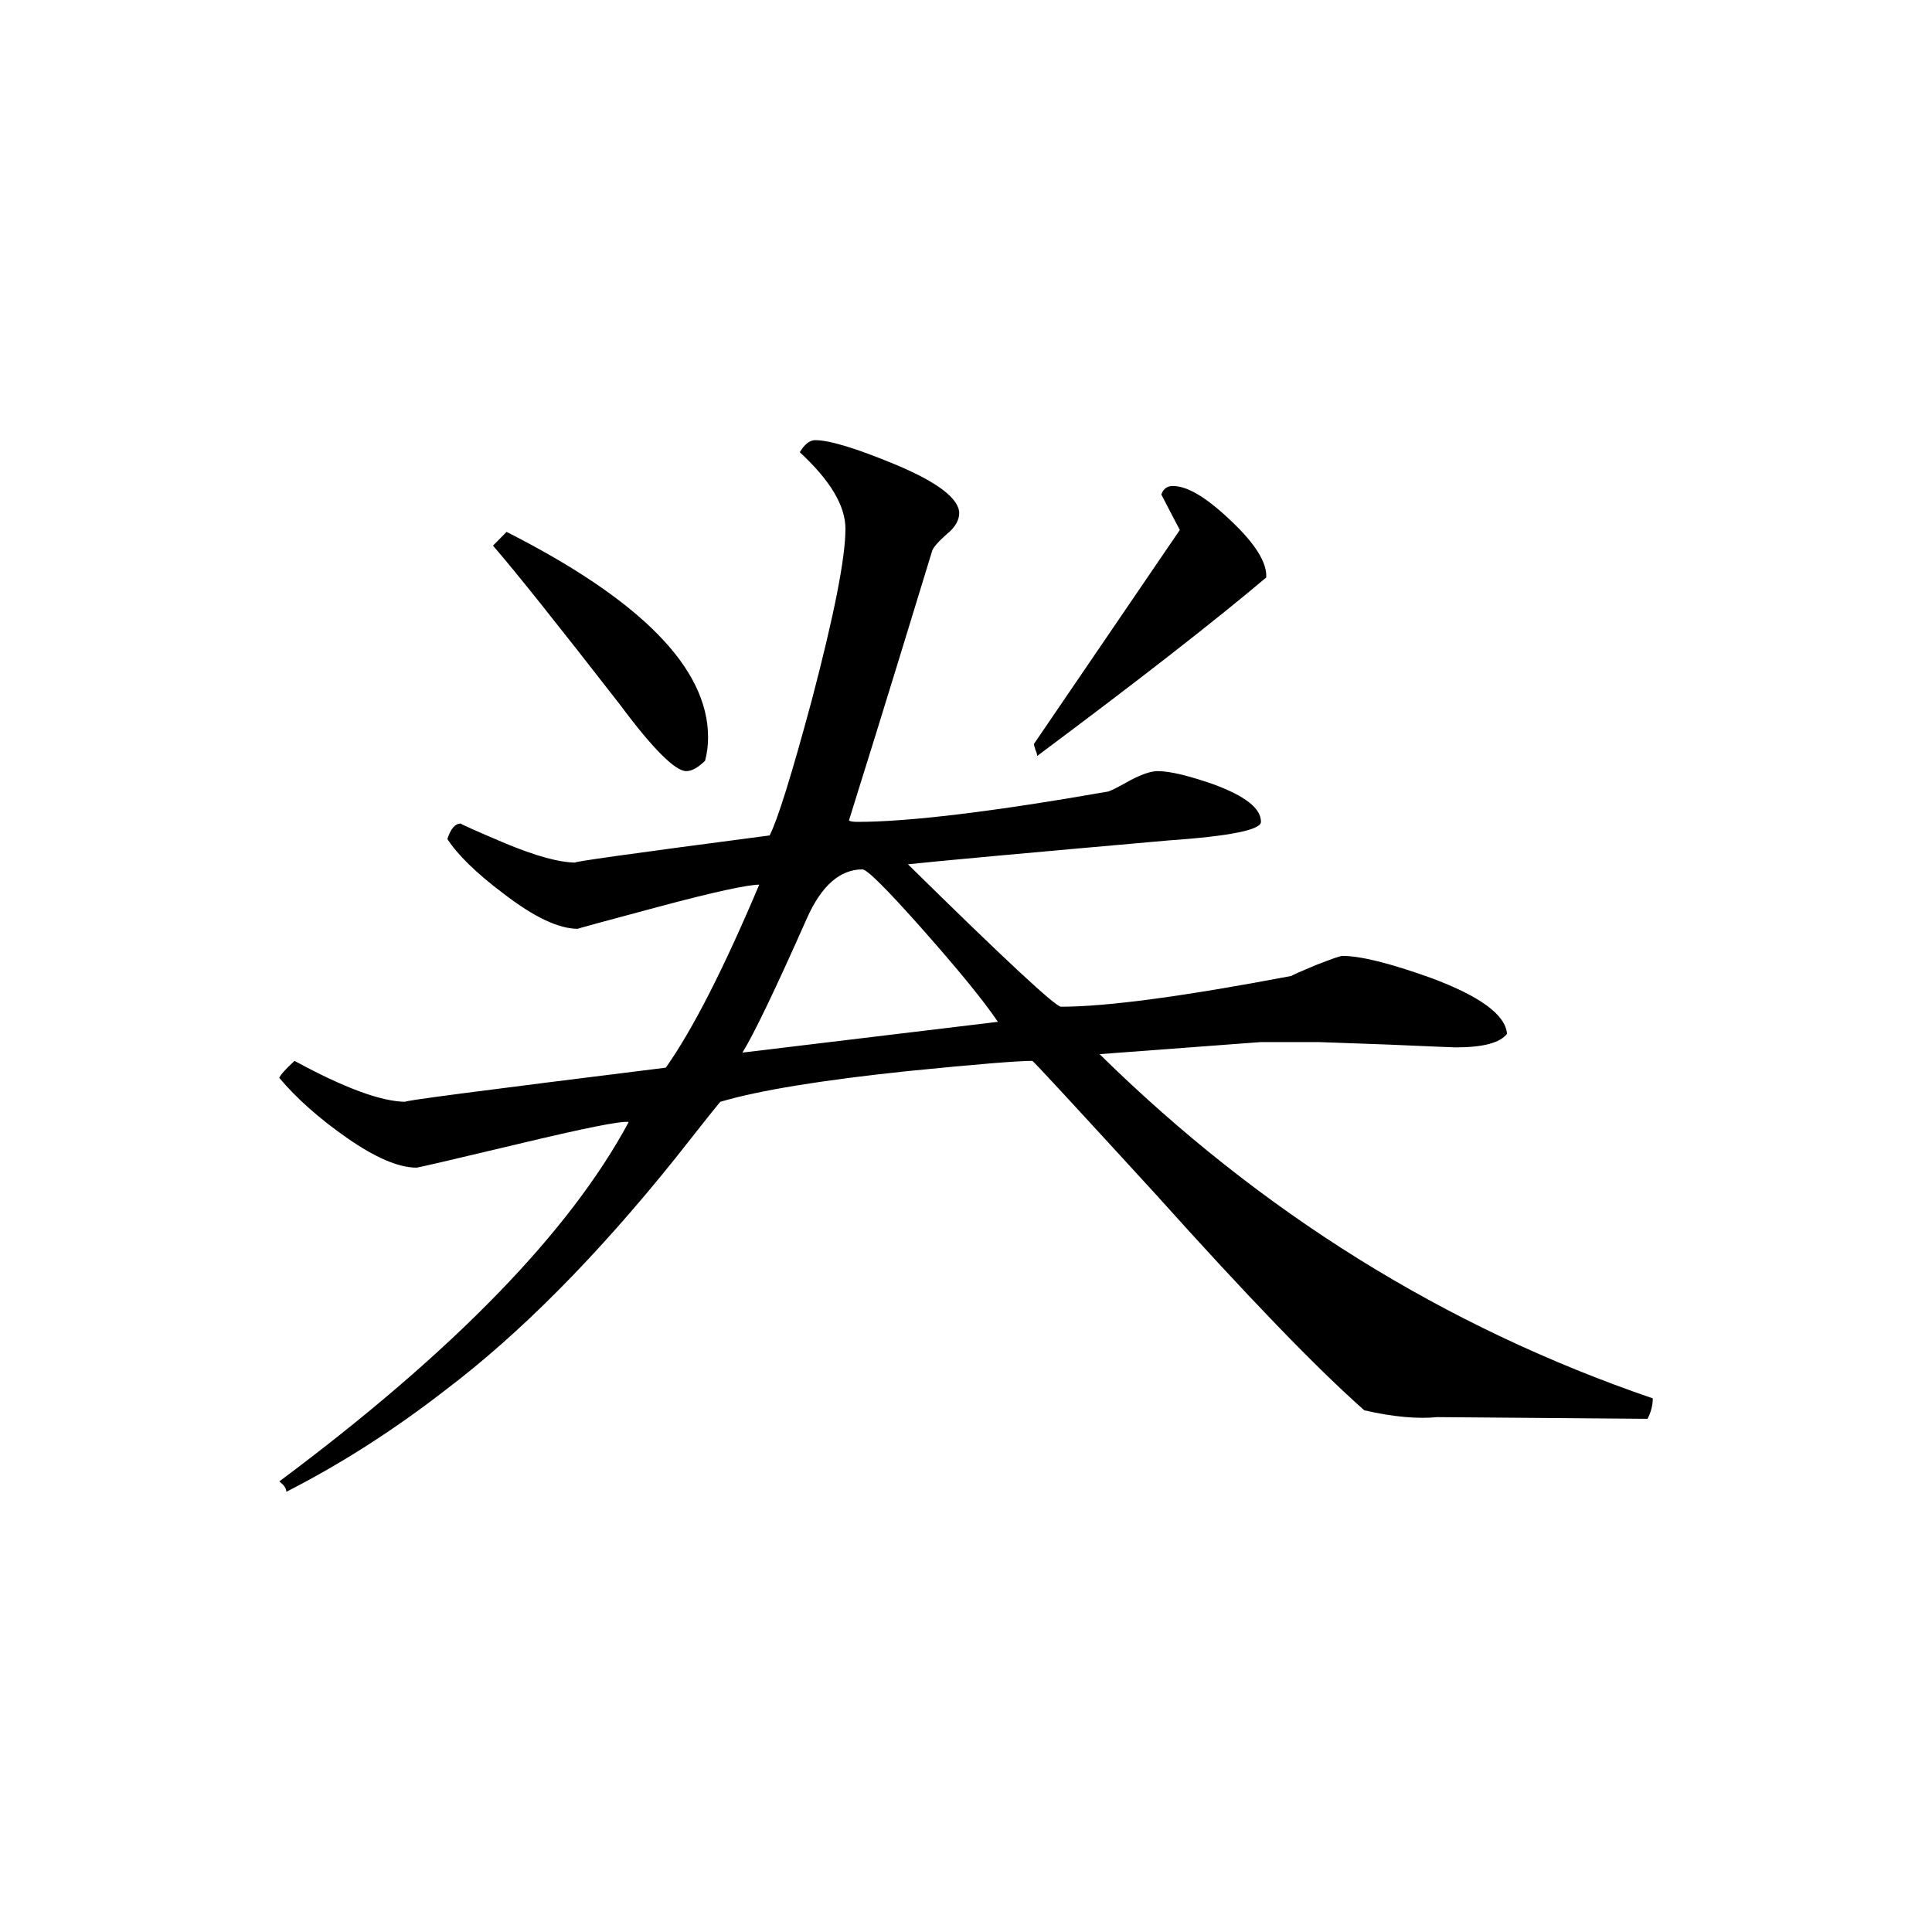
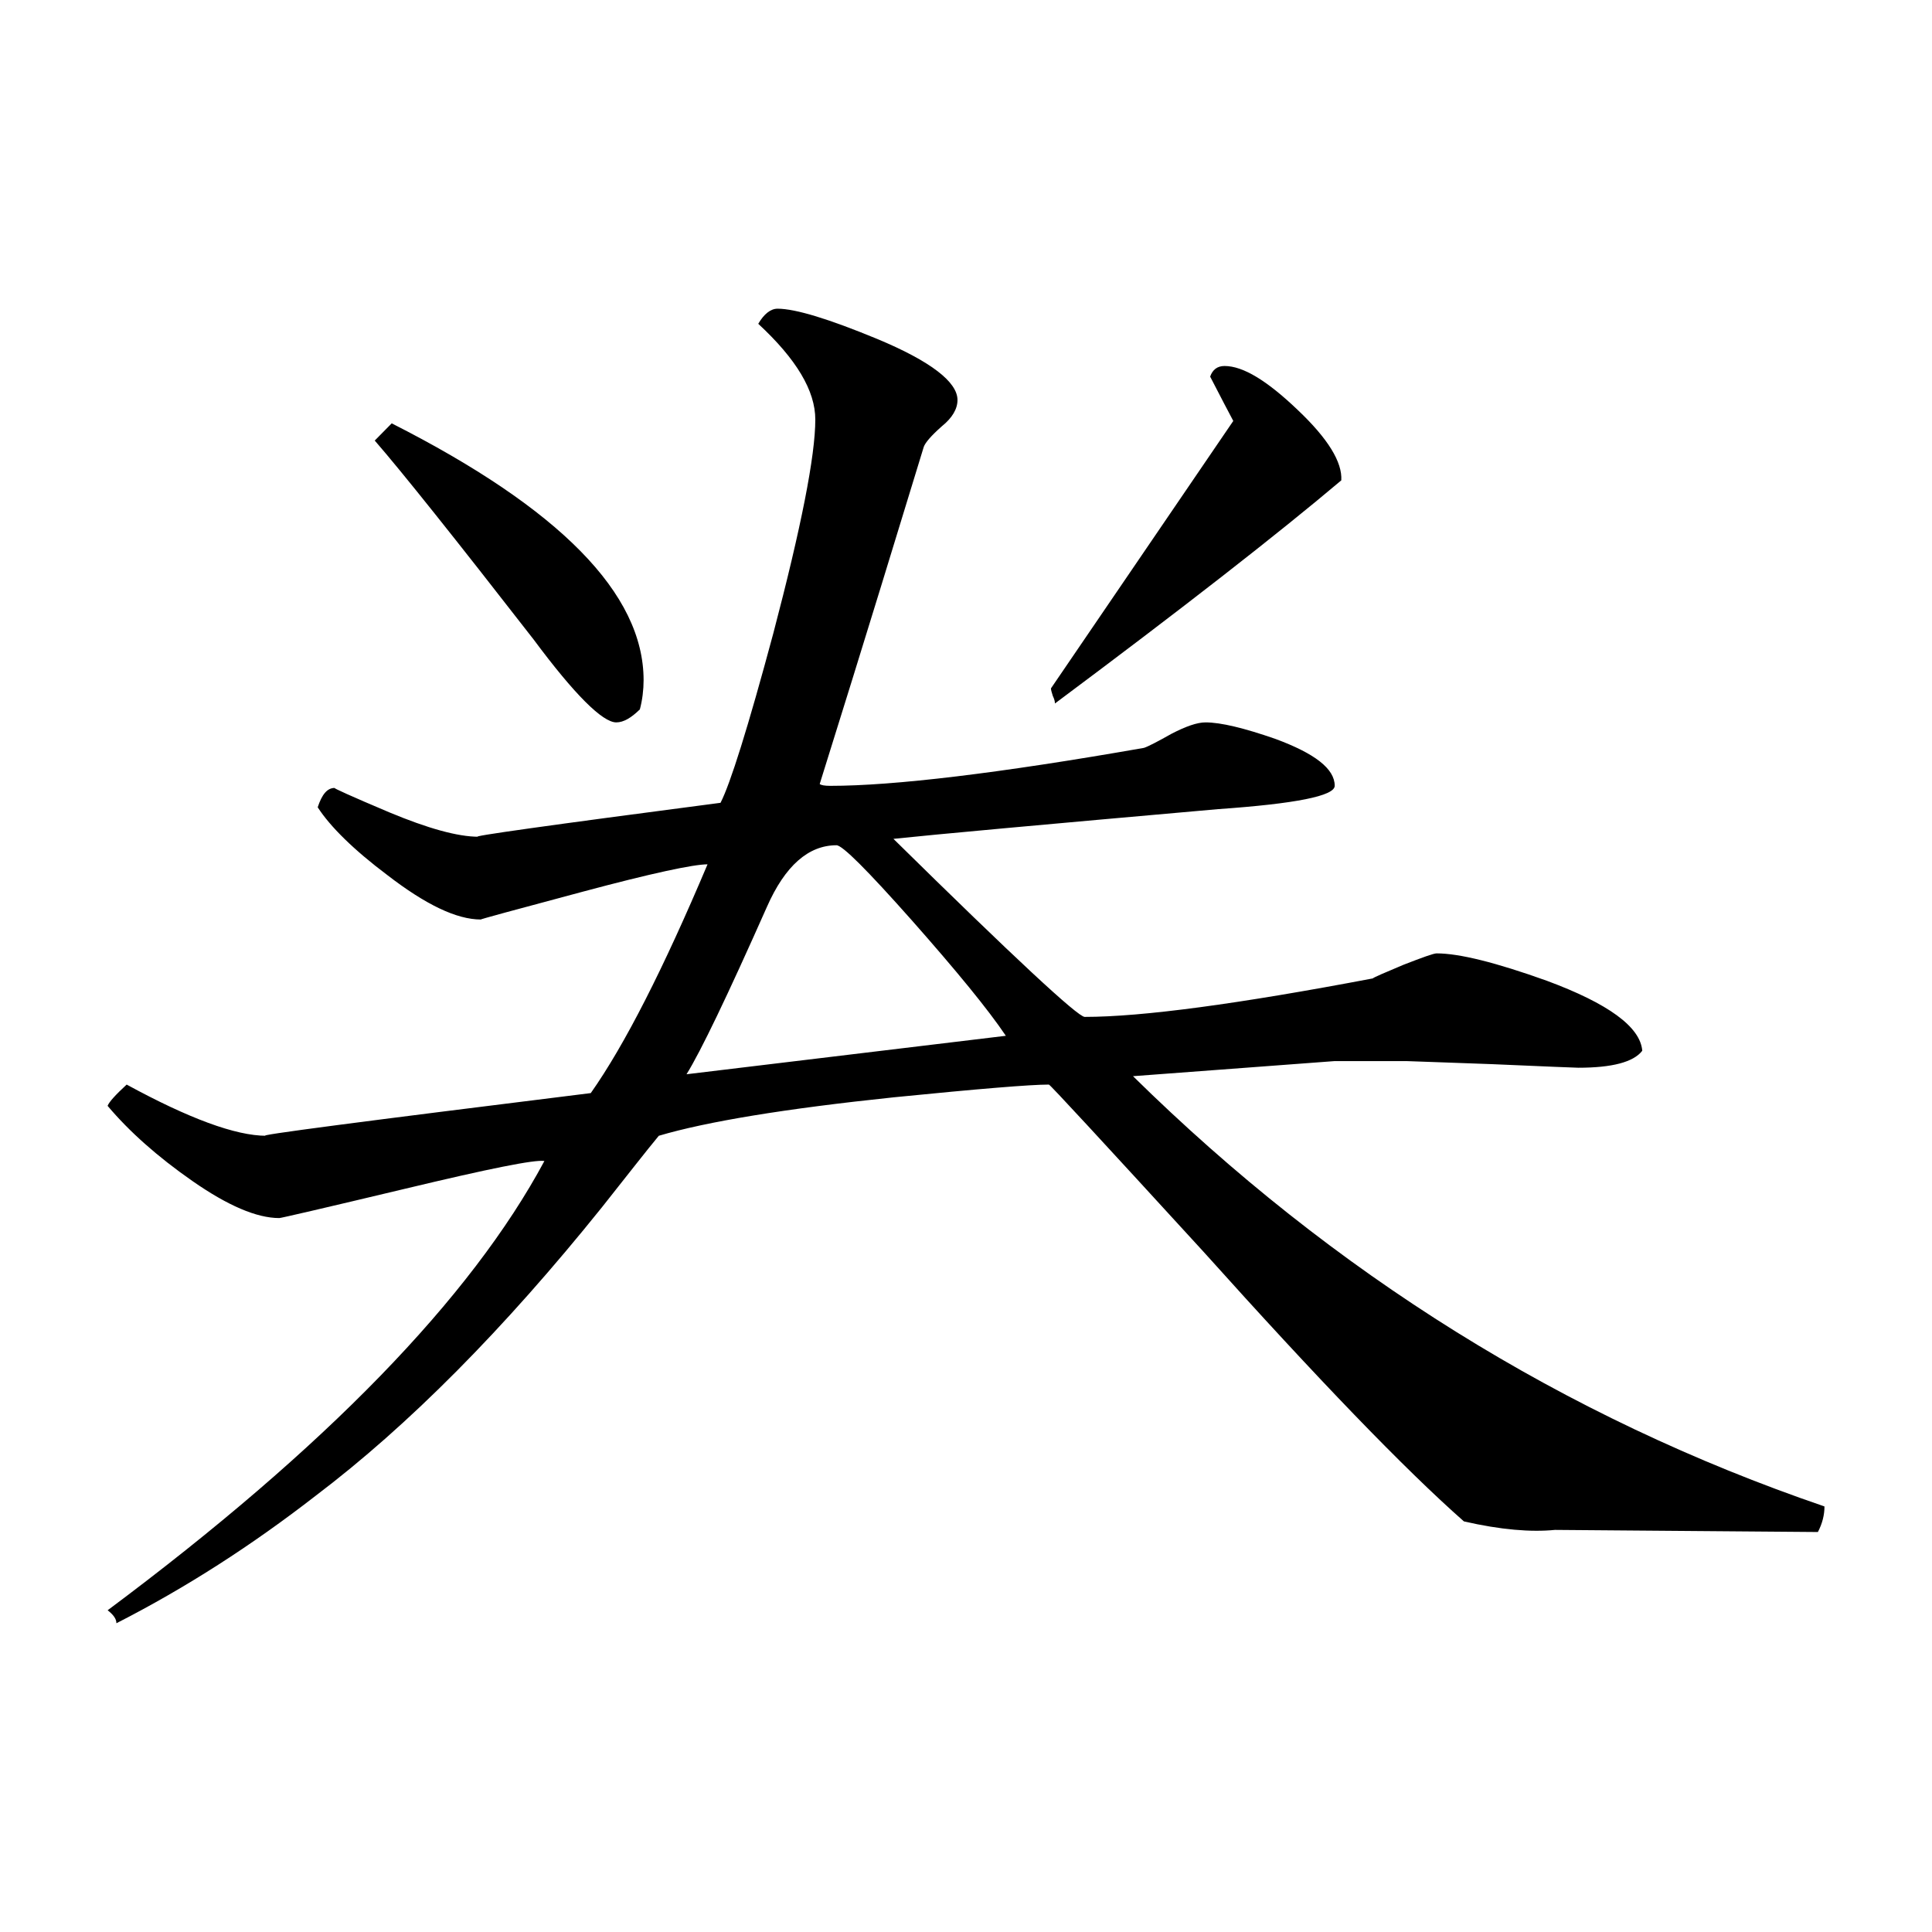
- <svg xmlns="http://www.w3.org/2000/svg" height="40" viewBox="0 0 40 40" width="40">
+ <svg xmlns="http://www.w3.org/2000/svg" viewBox="4 4 32 32">
  <path d="m26.215 11.957c-1.055.891-2.637 2.125-4.742 3.695 0-.031-.008-.07-.035-.125-.02-.059-.031-.105-.031-.125l3.02-4.43c-.07-.133-.203-.383-.383-.734.039-.113.117-.176.238-.176.309 0 .707.246 1.207.723.508.48.746.871.727 1.172zm8.004 16.996c0 .137-.035.281-.109.422l-4.355-.035c-.391.039-.895 0-1.508-.141-.984-.867-2.418-2.355-4.312-4.465-1.688-1.844-2.543-2.77-2.562-2.77-.309 0-1.156.07-2.57.211-1.797.188-3.098.402-3.891.637-.211.254-.523.656-.945 1.188-1.617 2.012-3.199 3.609-4.742 4.777-1.051.816-2.148 1.523-3.297 2.109 0-.074-.051-.141-.145-.215 3.609-2.691 6.016-5.172 7.234-7.441-.16-.027-.926.129-2.297.457-1.375.328-2.066.488-2.094.488-.375 0-.855-.207-1.438-.613s-1.051-.824-1.406-1.246c.027-.066.129-.18.316-.352 1.031.562 1.805.848 2.312.848-.234 0 1.562-.234 5.375-.707.562-.797 1.203-2.059 1.934-3.789-.234 0-.926.148-2.066.453-1.156.309-1.715.461-1.688.461-.402 0-.914-.246-1.547-.734-.562-.422-.949-.805-1.156-1.125.07-.211.156-.32.281-.32-.027 0 .273.137.91.406.629.262 1.125.402 1.473.402-.188 0 1.148-.188 4.008-.562.16-.309.453-1.238.875-2.809.461-1.754.695-2.938.695-3.539 0-.477-.312-1-.945-1.586.094-.16.203-.25.32-.25.297 0 .855.172 1.648.5.891.371 1.332.715 1.332 1.012 0 .145-.082.293-.262.438-.176.156-.273.27-.297.34-.379 1.238-.945 3.098-1.723 5.582.02.02.082.031.176.031 1.047 0 2.789-.207 5.195-.629.07-.023.223-.102.457-.234.234-.121.422-.188.562-.188.254 0 .641.094 1.156.273.656.242.984.496.984.777 0 .168-.645.297-1.934.387-2.922.258-4.719.422-5.375.492 1.996 1.965 3.055 2.949 3.168 2.949.953 0 2.547-.215 4.77-.637.023-.02.195-.094.512-.227.312-.121.496-.188.547-.188.371 0 .973.148 1.824.453 1.023.379 1.551.766 1.582 1.16-.145.188-.5.281-1.059.281-.047 0-.52-.02-1.422-.059-.898-.031-1.375-.051-1.426-.051h-1.188l-3.34.25c3.324 3.27 7.141 5.652 11.449 7.125zm-19.621-13.203c-.145.141-.27.215-.391.215-.227 0-.691-.461-1.367-1.371-1.312-1.688-2.188-2.785-2.633-3.297l.281-.285c2.781 1.41 4.172 2.82 4.172 4.254 0 .156-.02.328-.062.484zm6.062 5.406c-.297-.441-.82-1.078-1.555-1.91-.742-.836-1.152-1.246-1.25-1.246-.465 0-.852.34-1.152 1.02-.656 1.477-1.098 2.398-1.332 2.773zm0 0" />
</svg>
